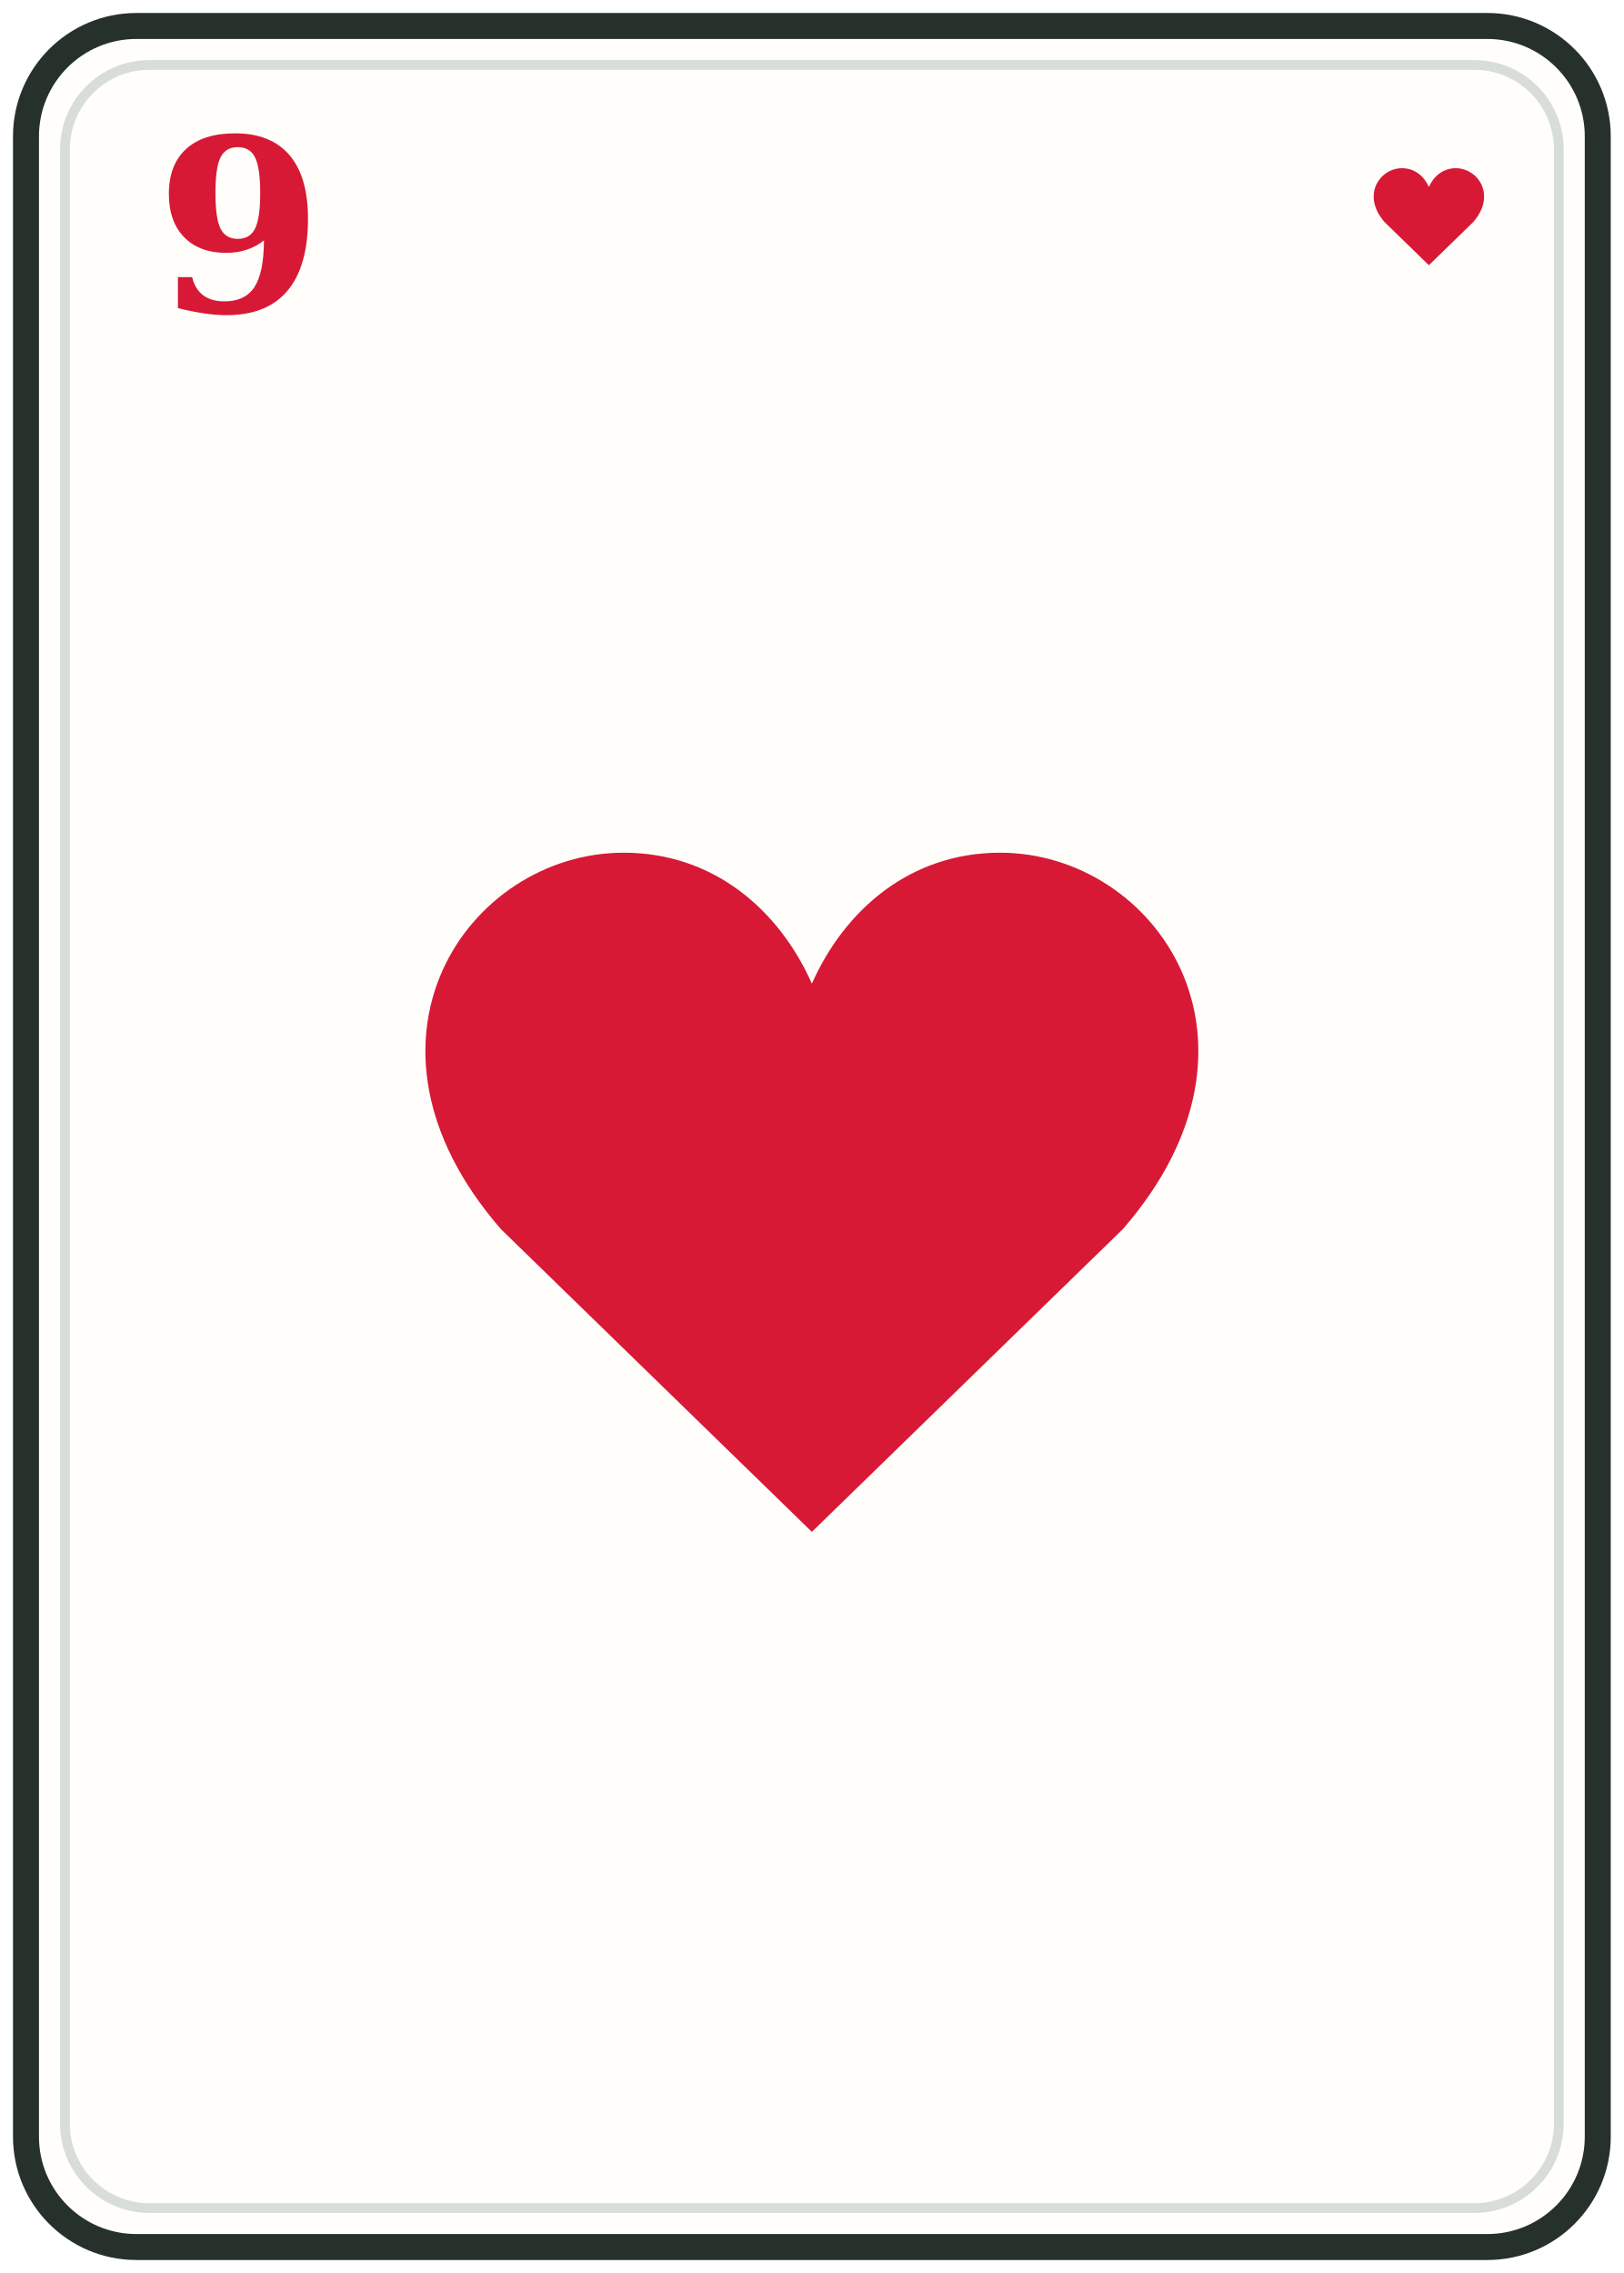
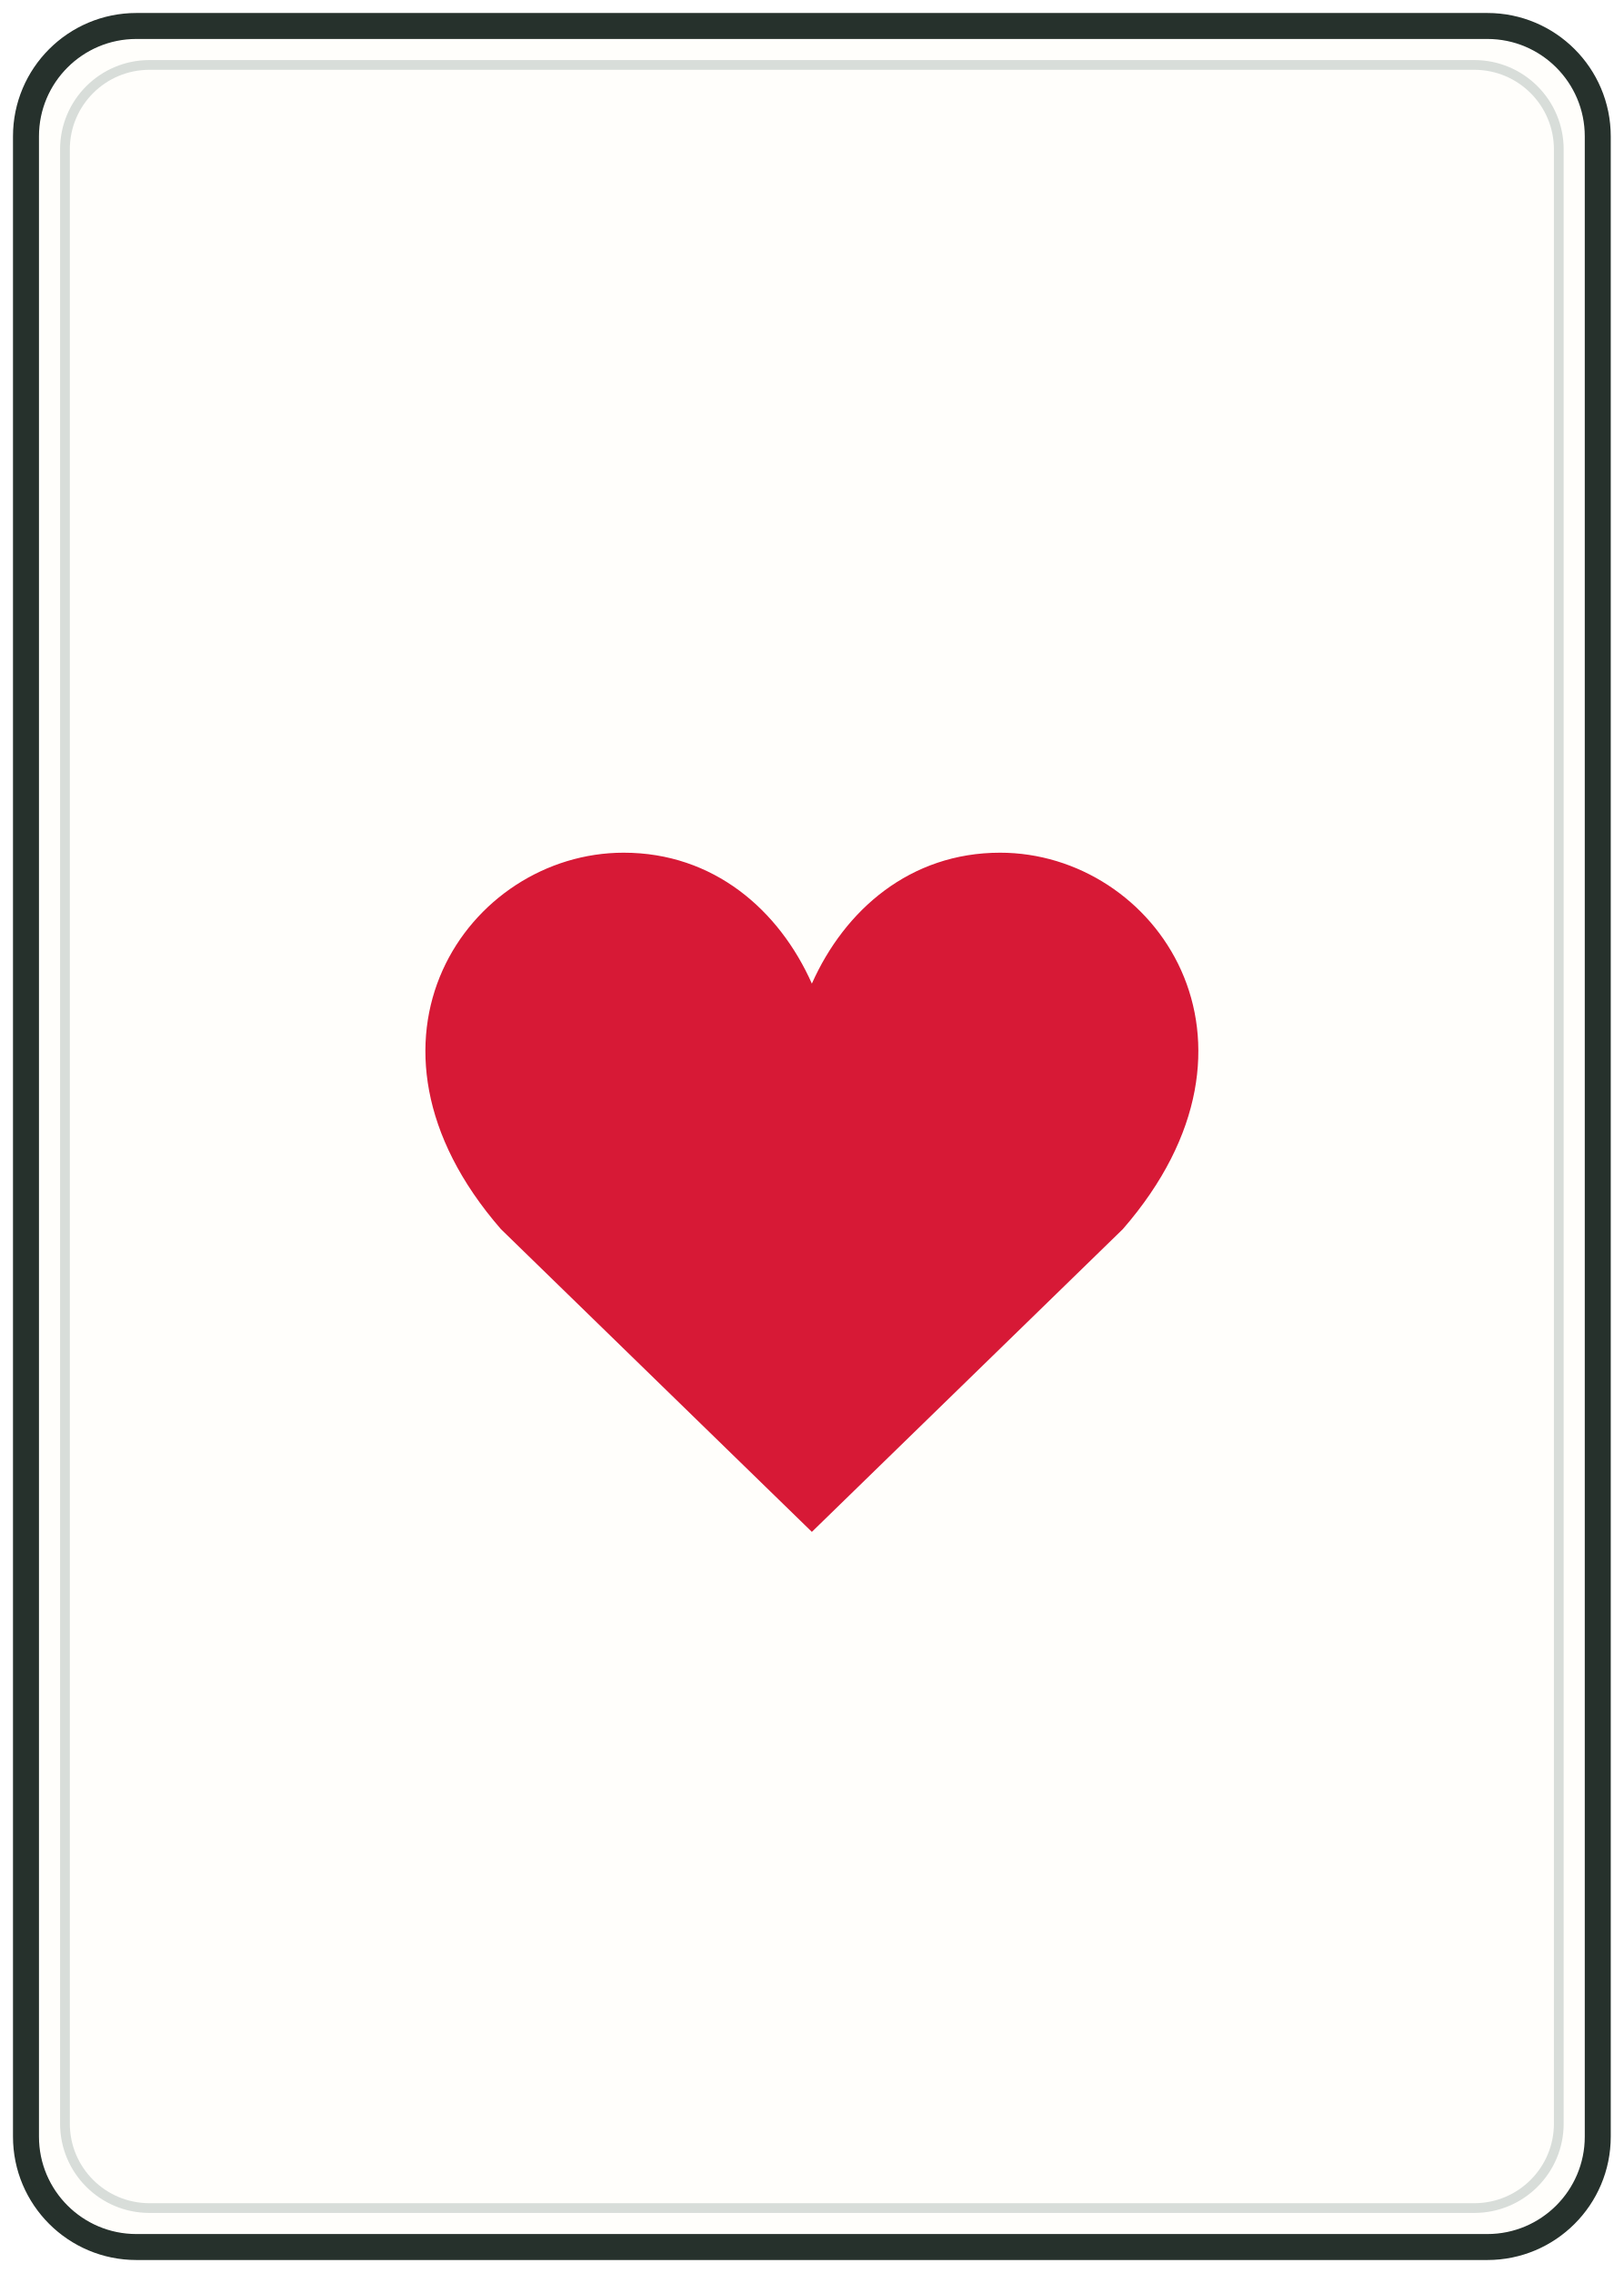
<svg xmlns="http://www.w3.org/2000/svg" width="250" height="350" viewBox="0 0 250 350">
  <rect x="4" y="4" width="242" height="342" rx="17" fill="#fffefb" stroke="#26312c" stroke-width="4" />
  <rect x="10" y="10" width="230" height="330" rx="13" fill="none" stroke="#d8ddd9" stroke-width="1.5" />
-   <text x="24" y="48" font-family="DejaVu Serif,serif" font-weight="bold" font-size="37" fill="#d71936">9</text>
-   <g transform="translate(211.0,25.0) rotate(0 9.0 9.0) scale(0.18)" fill="#d71936">
-     <path d="M50 88 12 51C-8 28 8 5 27 5c11 0 19 7 23 16 4-9 12-16 23-16 19 0 35 23 15 46Z" />
-   </g>
  <g transform="translate(62.0,125.0) rotate(0 63.0 63.0) scale(1.26)" fill="#d71936">
    <path d="M50 88 12 51C-8 28 8 5 27 5c11 0 19 7 23 16 4-9 12-16 23-16 19 0 35 23 15 46Z" />
  </g>
</svg>
